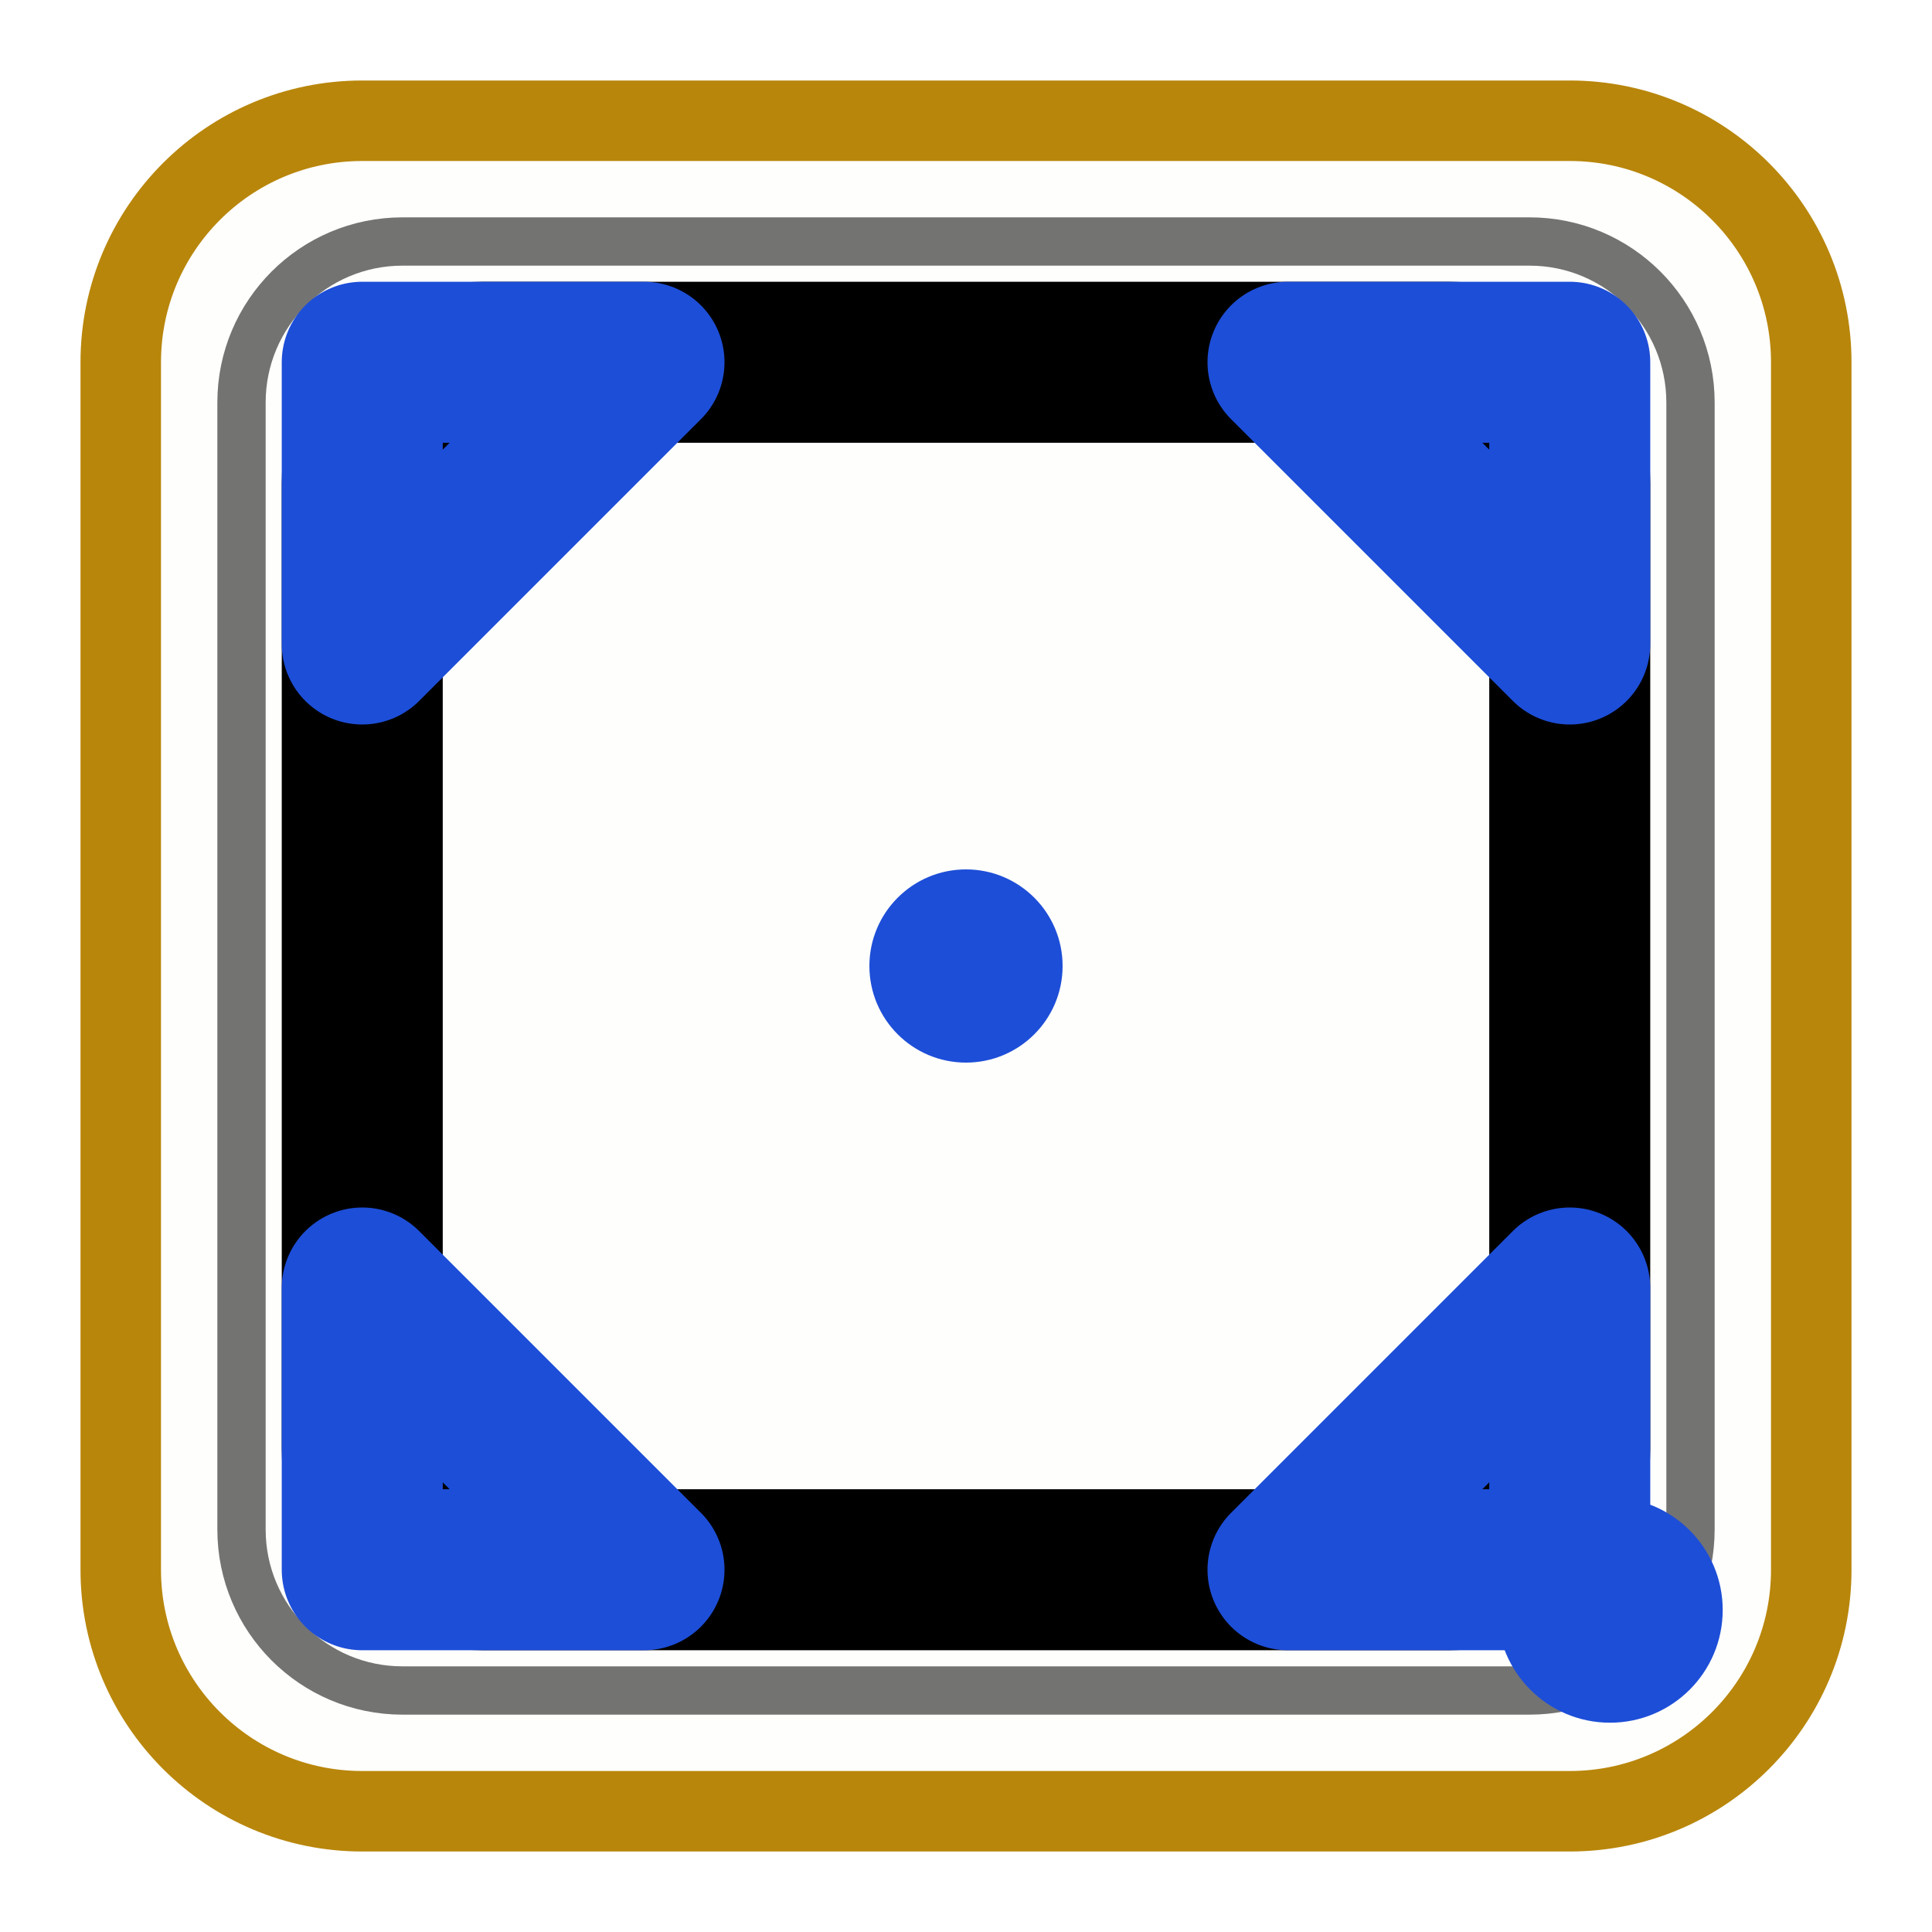
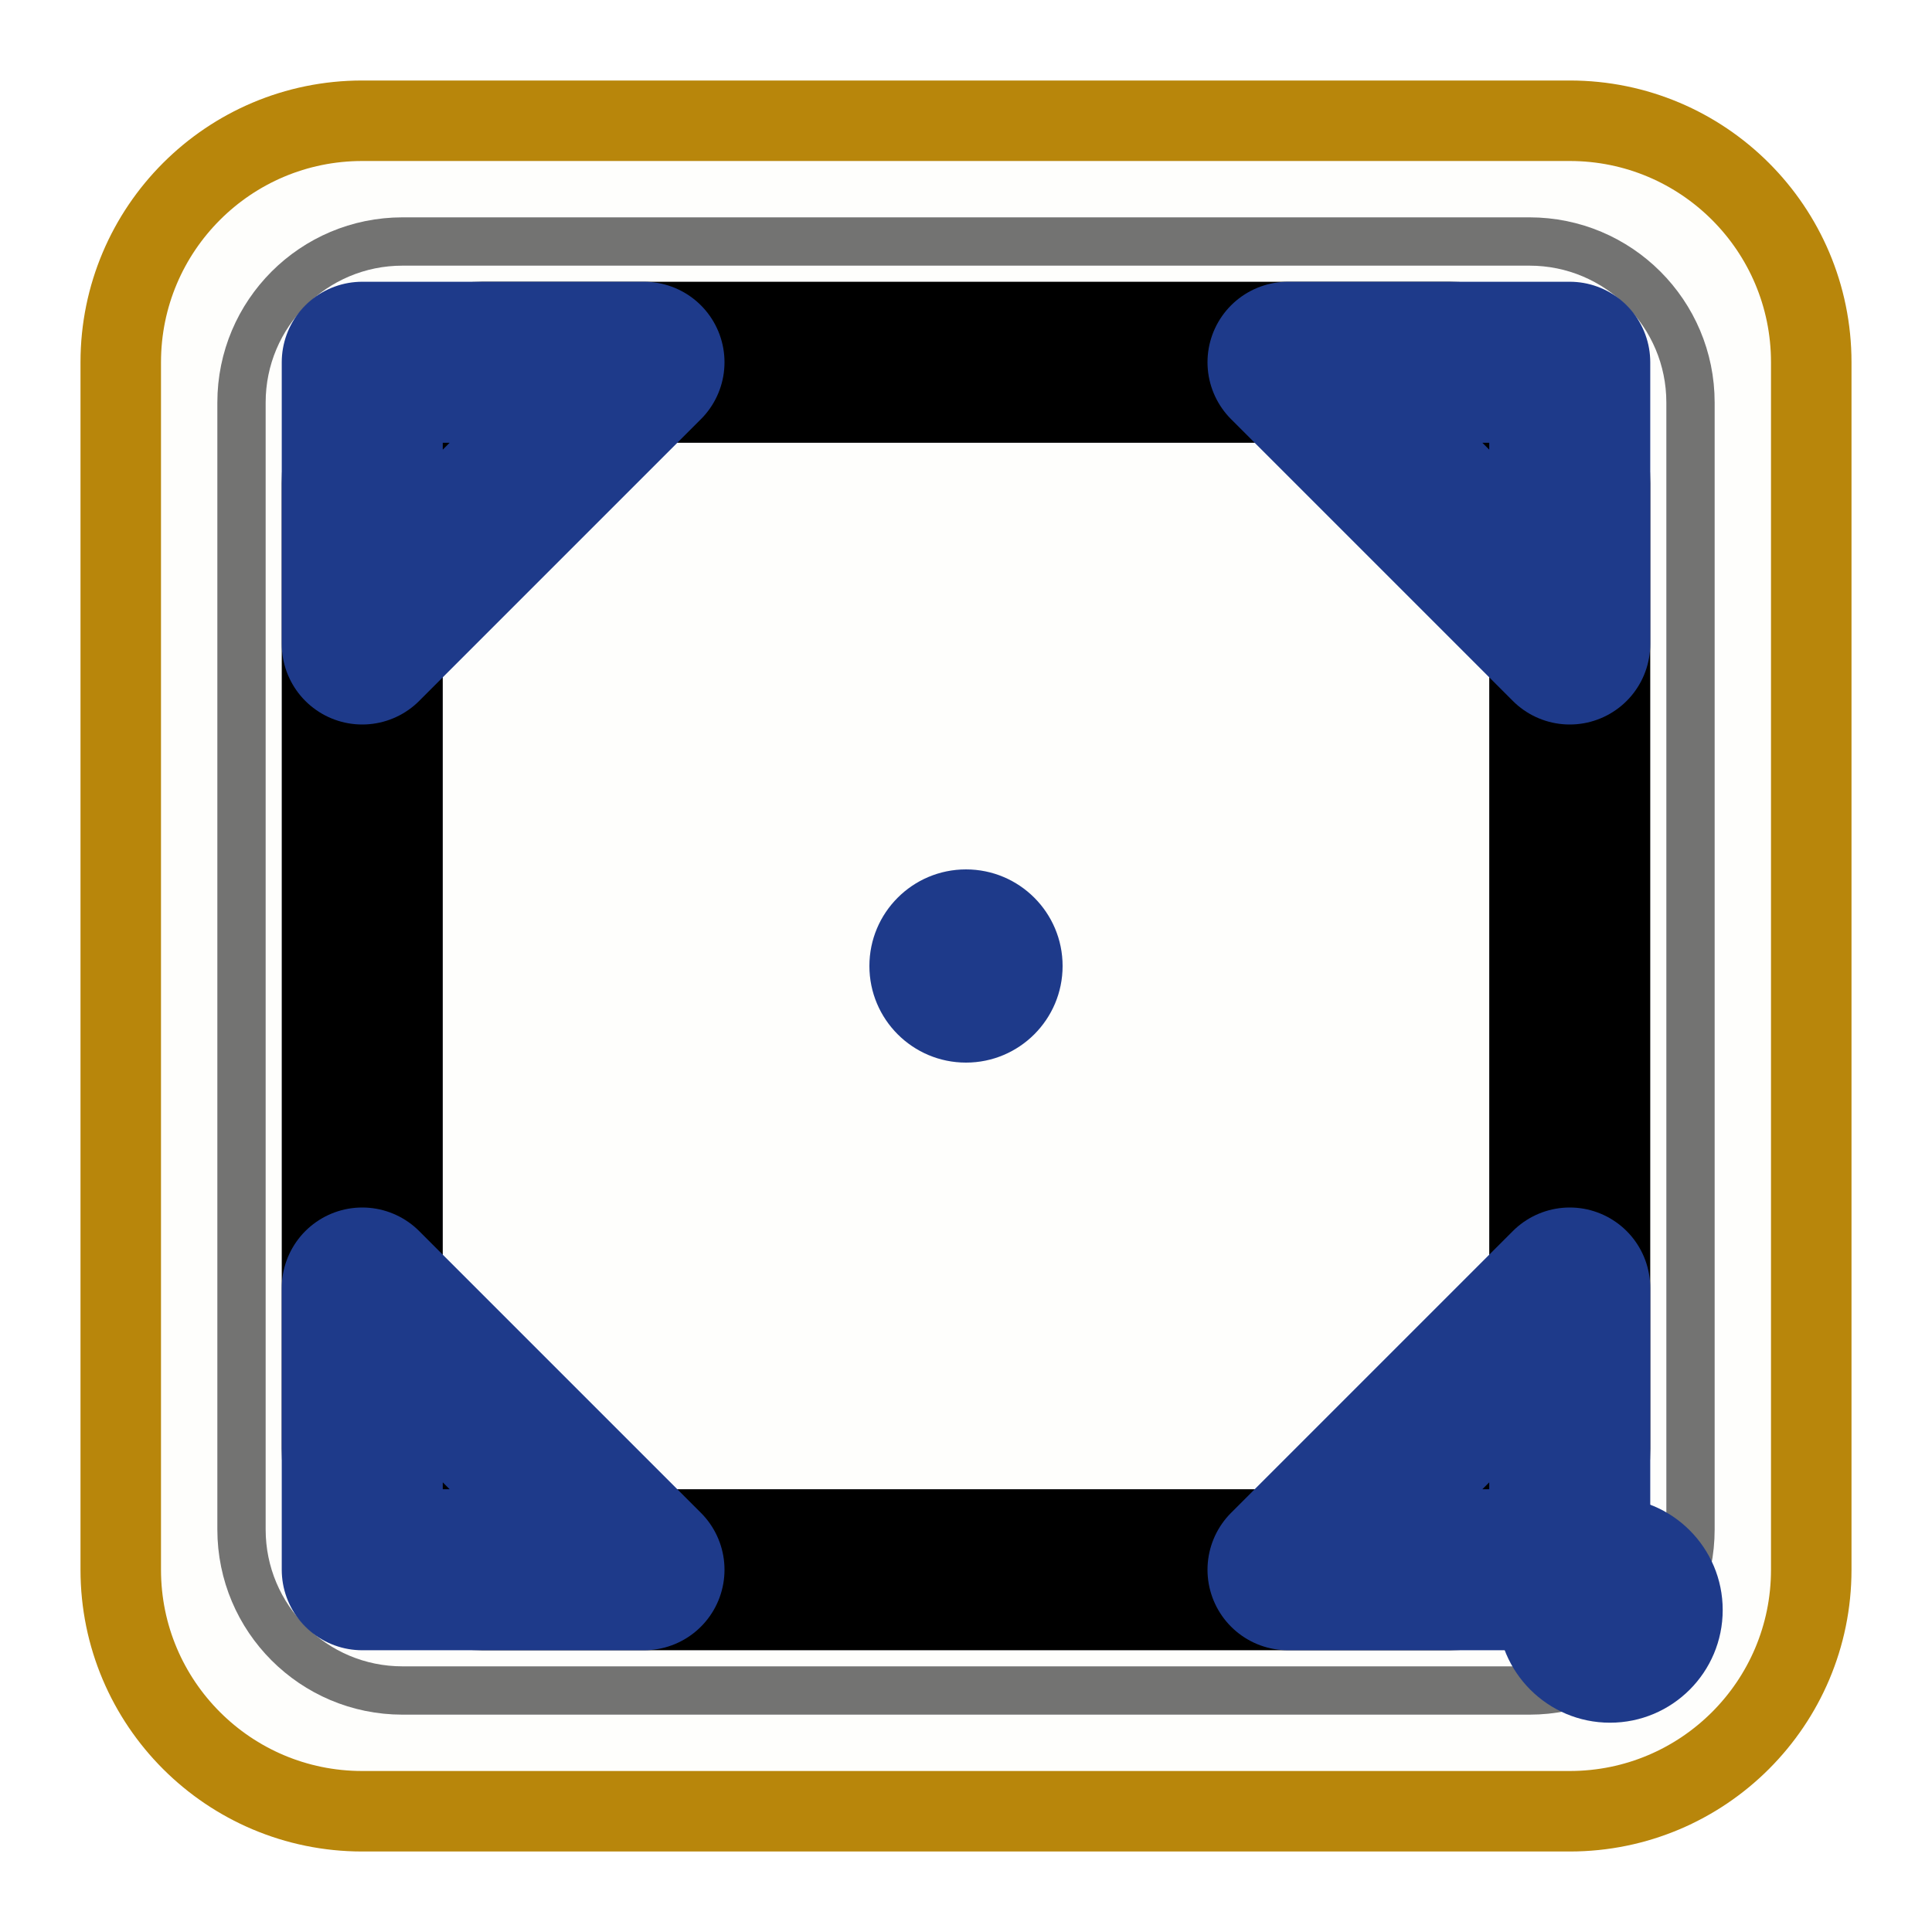
<svg xmlns="http://www.w3.org/2000/svg" viewBox="0 0 24 24" fill="none" stroke="#1f2937" stroke-width="2" stroke-linecap="round" stroke-linejoin="round" role="img" aria-labelledby="t">
  <rect x="1.5" y="1.5" width="21" height="21" rx="3" fill="#f5e9c8" fill-opacity="0.06" stroke="#b8860b" stroke-width="1" />
  <rect x="3" y="3" width="18" height="18" rx="2" fill="none" stroke="currentColor" stroke-width="0.6" stroke-opacity="0.55" />
-   <circle cx="20" cy="20" r="1.4" fill="#1d4ed8" stroke="none" />
+   <circle cx="20" cy="20" r="1.4" fill="#1e3a8a" stroke="none" />
  <rect x="4.5" y="4.5" width="15" height="15" rx="1.5" stroke="currentColor" fill="none" />
-   <path d="M4.5 4.5 L8 4.5 L4.5 8 Z" stroke="#1d4ed8" fill="none" />
-   <path d="M19.5 4.5 L16 4.5 L19.5 8 Z" stroke="#1d4ed8" fill="none" />
-   <path d="M4.5 19.5 L8 19.5 L4.5 16 Z" stroke="#1d4ed8" fill="none" />
-   <path d="M19.5 19.5 L16 19.5 L19.5 16 Z" stroke="#1d4ed8" fill="none" />
-   <circle cx="12" cy="12" r="1.2" fill="#1d4ed8" stroke="none" />
+   <path d="M4.5 4.5 L8 4.5 L4.5 8 Z" stroke="#1e3a8a" fill="none" />
+   <path d="M19.5 4.5 L16 4.5 L19.5 8 Z" stroke="#1e3a8a" fill="none" />
+   <path d="M4.5 19.5 L8 19.5 L4.5 16 Z" stroke="#1e3a8a" fill="none" />
+   <path d="M19.5 19.5 L16 19.5 L19.5 16 Z" stroke="#1e3a8a" fill="none" />
+   <circle cx="12" cy="12" r="1.2" fill="#1e3a8a" stroke="none" />
</svg>
